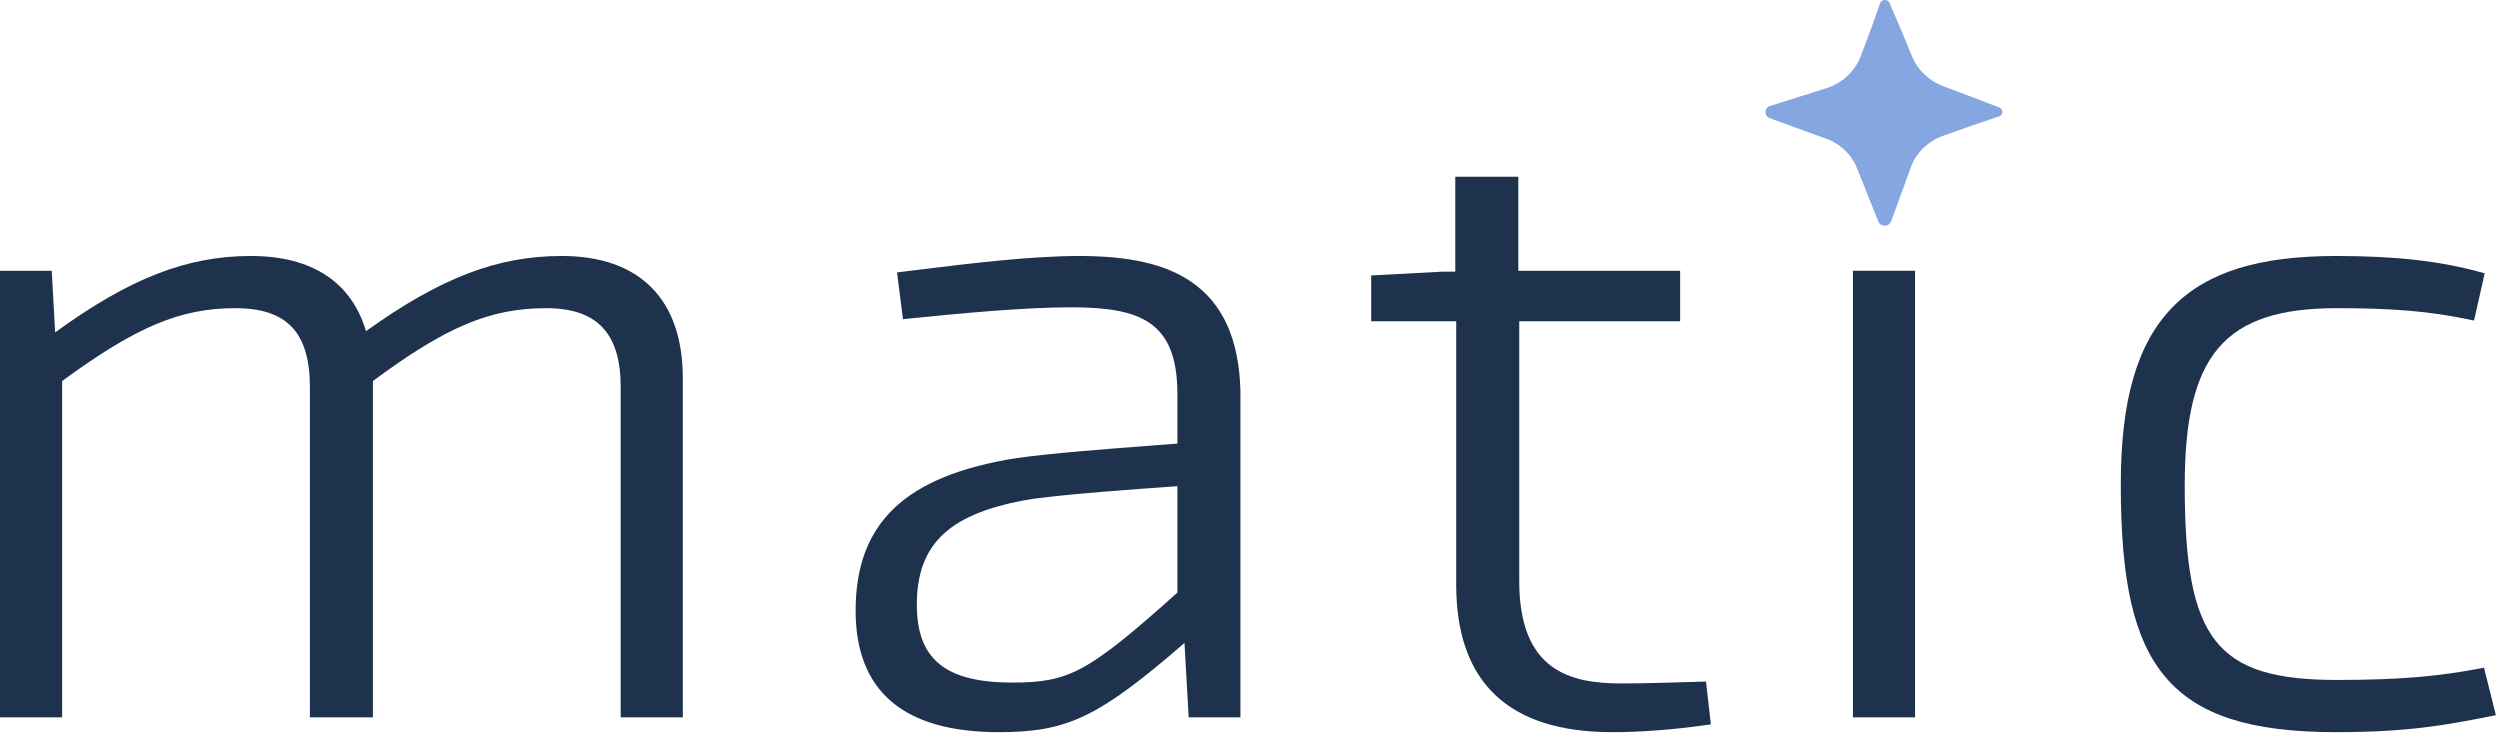
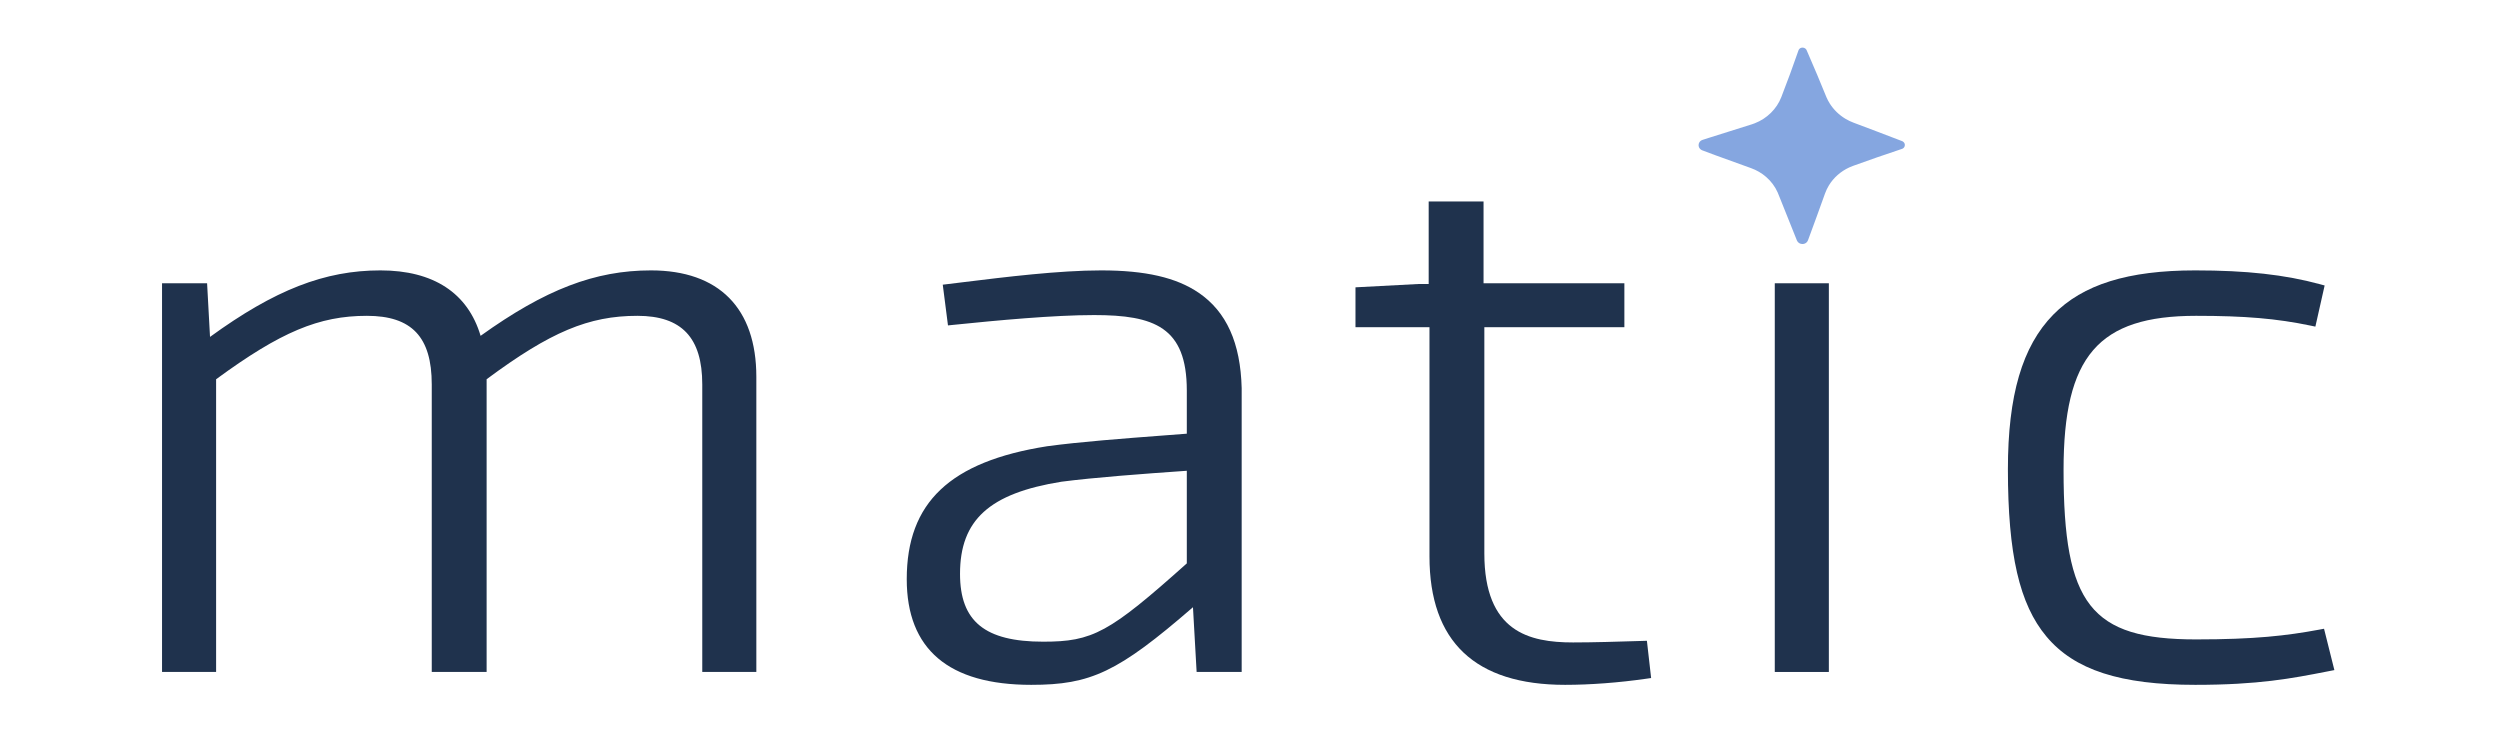
- <svg xmlns="http://www.w3.org/2000/svg" width="1280" height="376" viewBox="0 0 1280 376" fill="none">
+ <svg xmlns="http://www.w3.org/2000/svg" width="1280" height="376" viewBox="-64 -28 1408 432" fill="none">
  <path fill-rule="evenodd" clip-rule="evenodd" d="M1271.81 341.863L1268.95 342.395C1249.87 345.939 1231.1 348.137 1196.52 348.137C1134.61 348.137 1118.58 327.652 1118.58 248.503C1118.58 181.525 1138.98 157.785 1196.52 157.785C1225.17 157.785 1244.02 159.392 1263.73 163.514L1266.71 164.136L1272.16 139.934L1269.43 139.194C1248.76 133.568 1226.12 131.059 1196.05 131.059C1156.5 131.059 1129.95 139.335 1112.52 157.104C1094.31 175.649 1085.84 204.551 1085.84 248.059C1085.84 298.013 1092.61 327.428 1108.5 346.417C1124.95 366.09 1151.96 374.864 1196.05 374.864C1233.38 374.864 1252.8 371.075 1273.37 367.064L1277.89 366.185L1271.81 341.863Z" fill="#1F324D" />
  <path fill-rule="evenodd" clip-rule="evenodd" d="M948.704 367.286H980.513V138.635H948.704V367.286Z" fill="#1F324D" />
  <path fill-rule="evenodd" clip-rule="evenodd" d="M870.665 349.03C856.481 349.481 841.664 349.92 830.048 349.92C804.237 349.92 777.853 343.697 777.853 297.537V164.473H860.227V138.636H777.385V90.495H745.109V139.082H738.781L702.05 141.021V164.473H745.577V299.319C745.577 349.446 772.422 374.864 825.368 374.864C840.062 374.864 857.012 373.586 873.093 371.266L875.966 370.85L873.479 348.94L870.665 349.03Z" fill="#1F324D" />
  <path fill-rule="evenodd" clip-rule="evenodd" d="M602.827 248.936V303.418C557.126 344.283 547.473 349.474 518.338 349.474C484.049 349.474 469.42 337.54 469.42 309.571C469.42 277.884 486.708 262.18 529.09 255.372C548.541 252.848 577.037 250.733 602.827 248.936ZM609.85 144.248C596.677 135.25 578.455 131.058 552.504 131.058C527.659 131.058 496.179 134.934 470.884 138.048C467.902 138.415 465.018 138.771 462.259 139.105L459.265 139.467L462.333 163.424L465.307 163.118C491.534 160.428 524.667 157.34 548.292 157.34C583.66 157.34 602.827 164.41 602.827 201.701V227.12C598.712 227.438 594.512 227.756 590.27 228.08C565.422 229.964 539.729 231.914 520.651 234.51C463.545 243.5 438.08 267.612 438.08 312.691C438.08 353.946 462.72 374.864 511.318 374.864C546.298 374.864 562.295 367.476 606.452 329.2L608.602 367.286H635.103V200.364V200.293C634.422 173.722 626.163 155.389 609.85 144.248Z" fill="#1F324D" />
  <path fill-rule="evenodd" clip-rule="evenodd" d="M287.597 131.059C254.726 131.059 225.448 142.257 187.394 169.552C179.917 144.344 159.638 131.059 128.466 131.059C95.742 131.059 66.396 142.45 28.227 170.185L26.505 138.636H0V367.287H31.807V195.096C69.821 167.226 92.331 157.785 120.508 157.785C146.895 157.785 158.662 170.23 158.662 198.134V367.287H190.938V195.086C228.495 167.223 251.006 157.785 279.639 157.785C305.67 157.785 317.793 170.607 317.793 198.134V367.287H349.602V193.678C349.602 153.296 327.581 131.059 287.597 131.059Z" fill="#1F324D" />
  <path fill-rule="evenodd" clip-rule="evenodd" d="M965.049 0C964.311 0.002 963.576 0.294 963.093 0.862C962.983 0.987 962.891 1.123 962.809 1.267L962.755 1.373C962.736 1.41 962.721 1.445 962.704 1.484L962.661 1.59C962.646 1.632 962.641 1.648 962.632 1.678C959.43 10.888 956.093 20.057 952.537 29.147C949.875 36.05 944.076 41.78 936.909 44.526C936.378 44.736 935.827 44.925 935.283 45.106C927.912 47.456 918.126 50.498 910.714 52.844C909.881 53.107 907.466 53.889 906.682 54.136L906.345 54.242C905.527 54.475 904.787 54.995 904.352 55.719C904.049 56.204 903.896 56.759 903.886 57.316V57.427C903.898 58.166 904.163 58.899 904.665 59.472C905.005 59.865 905.445 60.182 905.93 60.388C908.444 61.349 911 62.297 913.524 63.23C920.466 65.782 927.754 68.417 934.72 70.899C938.001 72.073 941.045 73.841 943.632 76.097C946.547 78.628 948.88 81.764 950.411 85.229C950.795 86.075 951.54 88.032 951.911 88.938C954.896 96.389 958.753 106.087 961.743 113.502C962.297 114.801 963.593 115.531 964.923 115.55H965.017C965.792 115.54 966.573 115.288 967.221 114.766C967.697 114.387 968.051 113.865 968.25 113.312C971.643 104.218 974.985 94.938 978.262 85.816C978.857 84.175 979.611 82.587 980.526 81.08C983.284 76.531 987.509 72.797 992.475 70.513C993.201 70.18 993.946 69.873 994.701 69.596C1004.06 66.212 1013.54 62.898 1022.99 59.77C1023.2 59.699 1023.52 59.602 1023.72 59.521C1025.07 58.957 1025.59 57.39 1024.93 56.16C1024.7 55.744 1024.35 55.395 1023.92 55.162L1023.81 55.104C1023.77 55.083 1023.73 55.065 1023.69 55.051L1023.57 55L1023.4 54.935C1014.01 51.383 1004.5 47.664 995.089 44.184C993.429 43.564 991.834 42.797 990.325 41.903C986.56 39.658 983.366 36.563 981.077 32.942C980.327 31.77 979.682 30.534 979.128 29.265C975.648 20.632 971.918 11.864 968.207 3.303L967.668 2.055L967.532 1.74L967.464 1.585C967.306 1.202 967.051 0.841 966.711 0.573C966.243 0.19 965.651 0.002 965.049 0Z" fill="#85A6E0" />
</svg>
